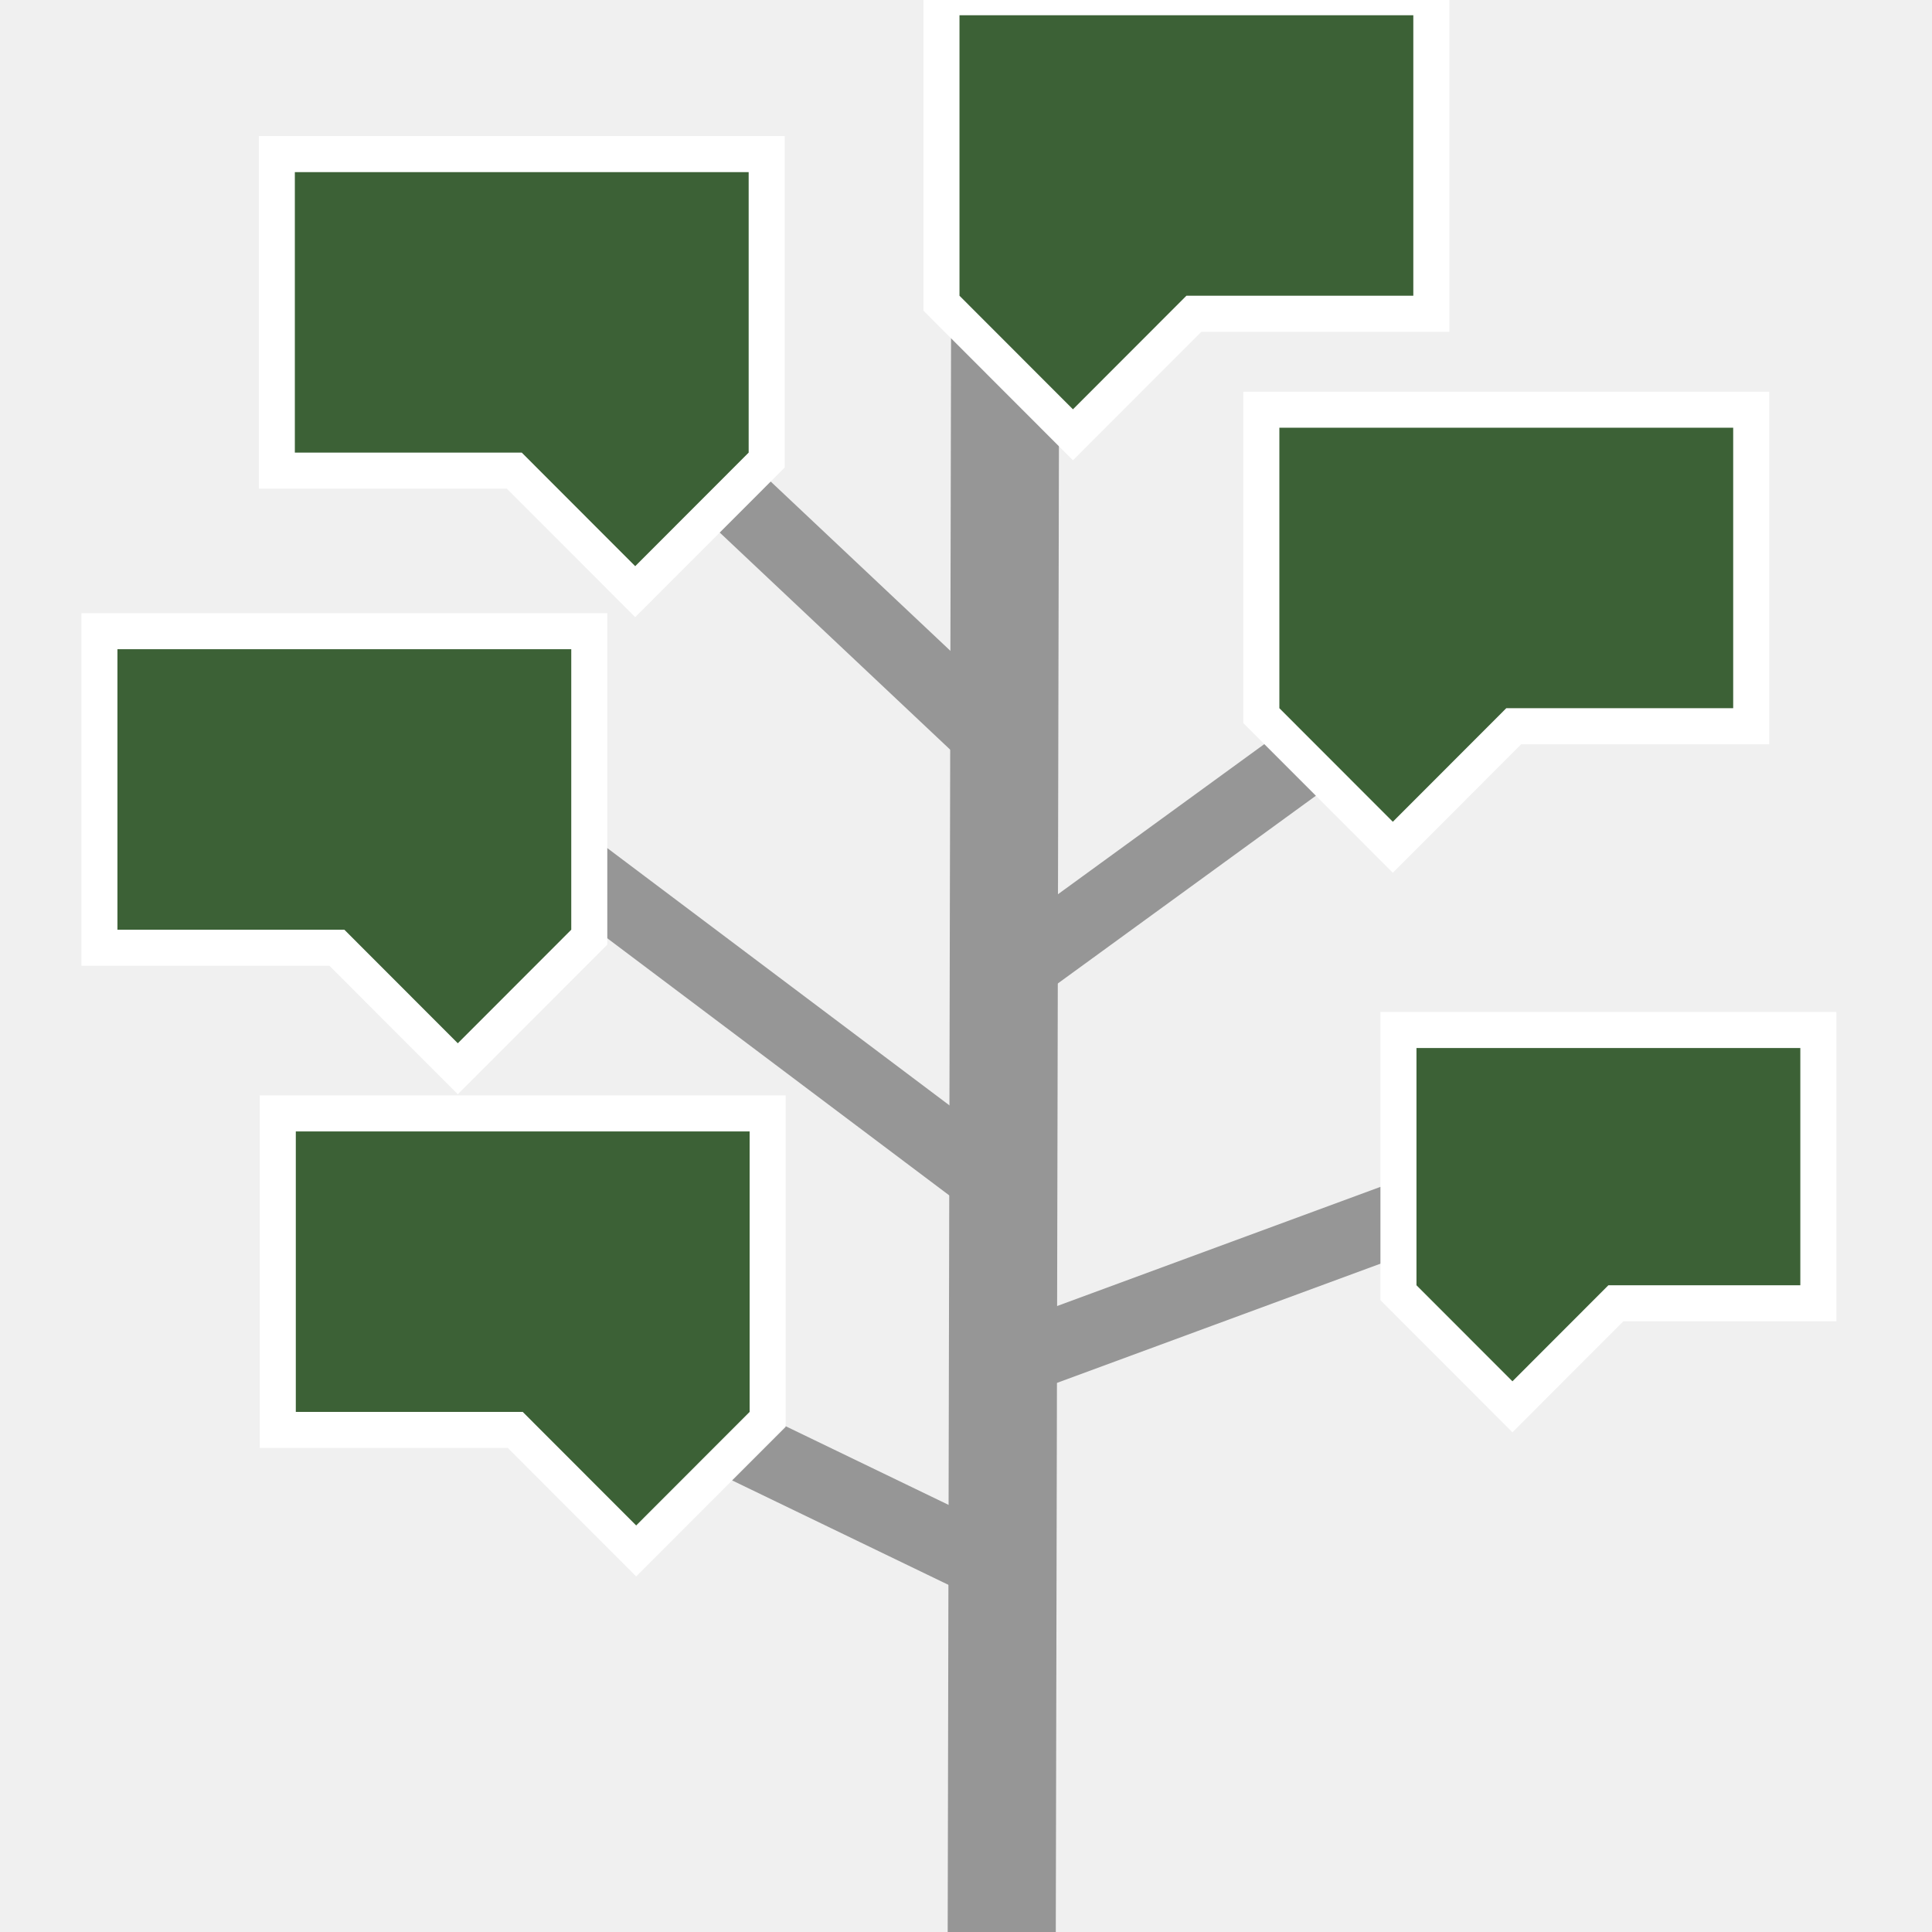
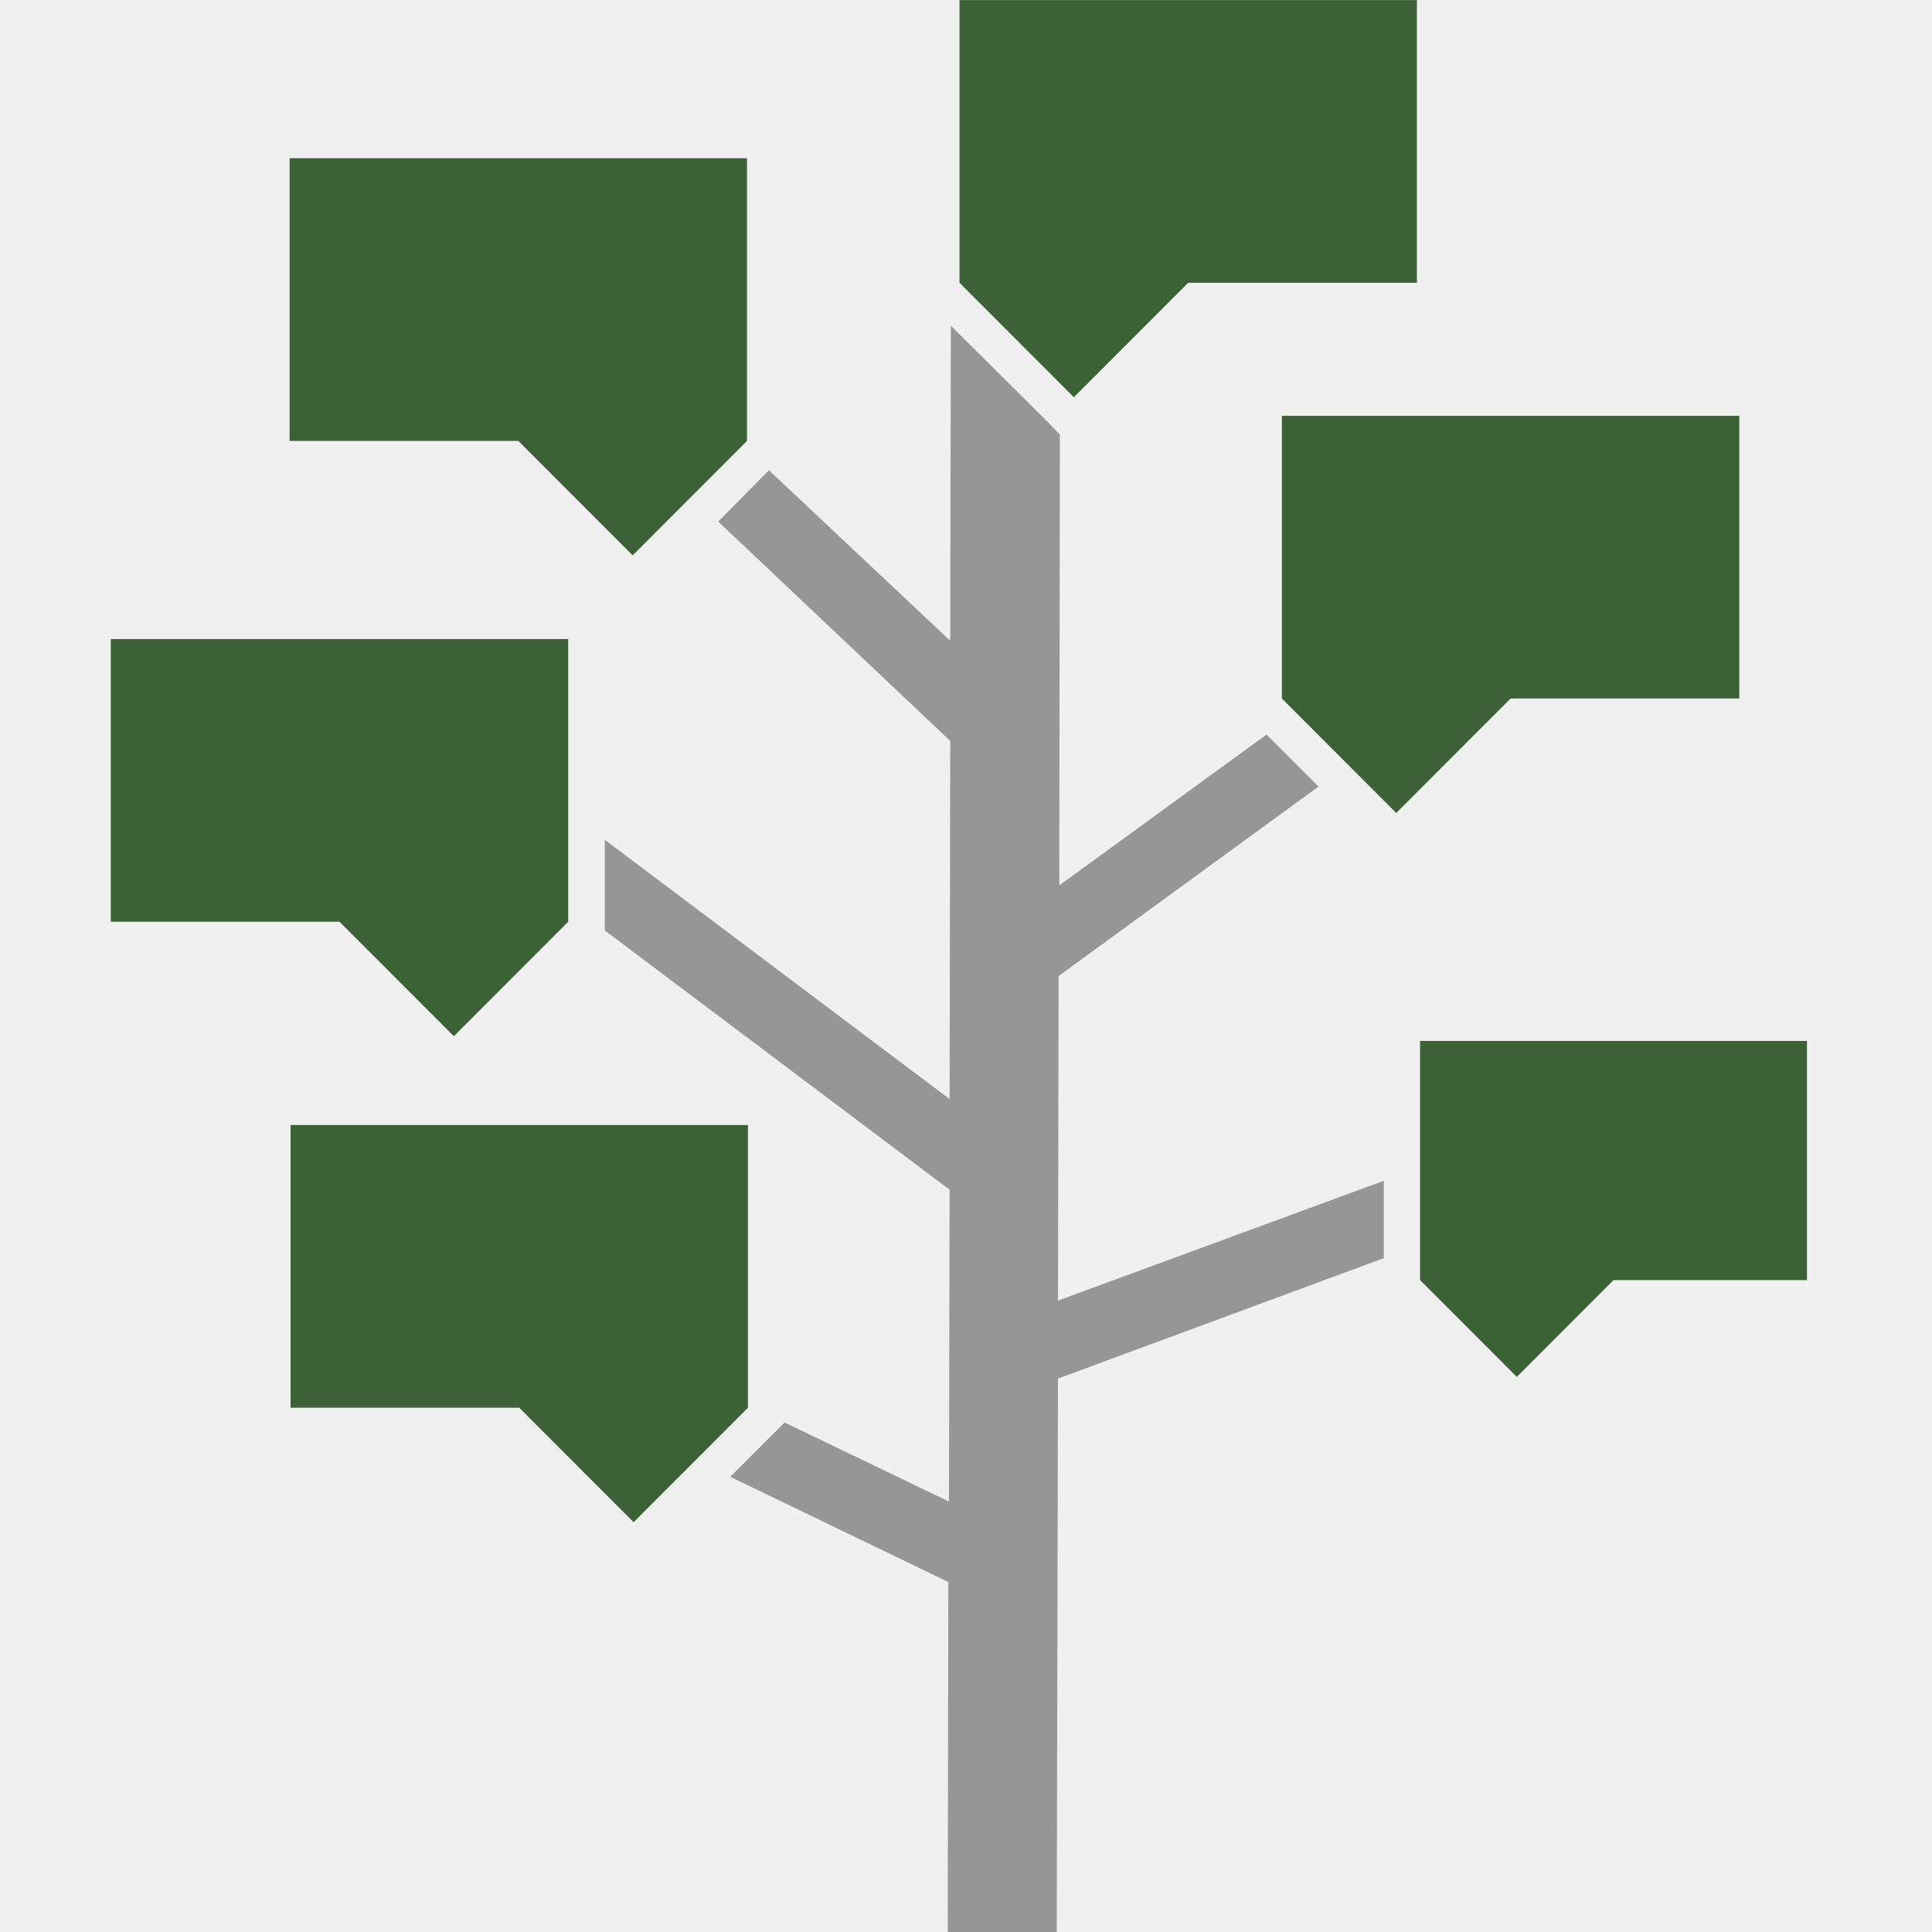
<svg xmlns="http://www.w3.org/2000/svg" version="1.1" width="96" height="96" id="svg5514">
  <defs id="defs5516" />
-   <g transform="translate(0,-956.3622)" id="layer1">
-     <g transform="matrix(1.790552,0,0,1.790552,-0.698467,-829.0334)" id="g7225">
-       <g transform="translate(-4.755707,4.502441)" id="g7312">
-         <g transform="matrix(0.08909225,0,0,0.08909225,-163.5575,1072.716)" id="g8020" style="fill:#3c6136;fill-opacity:1;stroke:#969696;stroke-opacity:1">
-           <path d="m 2205.602,-295.062 1.17,-552.42" id="path7614" style="color:#000000;fill:#3c6136;fill-opacity:1;fill-rule:nonzero;stroke:#969696;stroke-width:33.673;stroke-miterlimit:4;stroke-opacity:1;stroke-dasharray:none;marker:none;visibility:visible;display:inline;overflow:visible;enable-background:accumulate" />
-           <path d="m 2055.418,-482.358 147.844,71.388" id="path7672" style="color:#000000;fill:#3c6136;fill-opacity:1;fill-rule:nonzero;stroke:#969696;stroke-width:22.449;stroke-linecap:butt;stroke-linejoin:miter;stroke-miterlimit:4;stroke-opacity:1;stroke-dasharray:none;stroke-dashoffset:0;marker:none;visibility:visible;display:inline;overflow:visible;enable-background:accumulate" />
-           <path d="m 2367.188,-711.434 -161.586,117.552" id="path5906" style="color:#000000;fill:#3c6136;fill-opacity:1;fill-rule:nonzero;stroke:#969696;stroke-width:22.449;stroke-linecap:butt;stroke-linejoin:miter;stroke-miterlimit:4;stroke-opacity:1;stroke-dasharray:none;stroke-dashoffset:0;marker:none;visibility:visible;display:inline;overflow:visible;enable-background:accumulate" />
-           <path d="m 2069.257,-794.292 137.514,129.557" id="path5906-9" style="color:#000000;fill:#3c6136;fill-opacity:1;fill-rule:nonzero;stroke:#969696;stroke-width:22.449;stroke-linecap:butt;stroke-linejoin:miter;stroke-miterlimit:4;stroke-opacity:1;stroke-dasharray:none;stroke-dashoffset:0;marker:none;visibility:visible;display:inline;overflow:visible;enable-background:accumulate" />
-         </g>
-         <g transform="matrix(0.08909225,0,0,0.08909225,-163.5575,1072.716)" id="g6902" style="fill:#3c6136;fill-opacity:1">
-           <path d="m 2126.778,-845.434 -141.358,0 0,87.366 70.679,0 35.34,35.374 35.34,-35.374 z" id="rect5932-4-2" style="color:#000000;fill:#3c6136;fill-opacity:1;fill-rule:nonzero;stroke:#ffffff;stroke-width:22.449;stroke-opacity:1;marker:none;visibility:visible;display:inline;overflow:visible;enable-background:accumulate" />
-           <path d="m 2126.778,-845.434 -141.358,0 0,87.366 70.679,0 35.34,35.374 35.34,-35.374 z" id="rect5932-4" style="color:#000000;fill:#3c6136;fill-opacity:1;fill-rule:nonzero;stroke:none;stroke-width:22.449;marker:none;visibility:visible;display:inline;overflow:visible;enable-background:accumulate" />
-         </g>
-         <path d="m 18.427,1014.719 14.542,10.934" id="path5906-9-2" style="color:#000000;fill:#3c6136;fill-opacity:1;fill-rule:nonzero;stroke:#969696;stroke-width:2;stroke-linecap:butt;stroke-linejoin:miter;stroke-miterlimit:4;stroke-opacity:1;stroke-dasharray:none;stroke-dashoffset:0;marker:none;visibility:visible;display:inline;overflow:visible;enable-background:accumulate" />
-         <path d="m 51.023,1023.831 -18.078,6.662" id="path5906-9-2-0" style="color:#000000;fill:#3c6136;fill-opacity:1;fill-rule:nonzero;stroke:#969696;stroke-width:2;stroke-linecap:butt;stroke-linejoin:miter;stroke-miterlimit:4;stroke-opacity:1;stroke-dasharray:none;stroke-dashoffset:0;marker:none;visibility:visible;display:inline;overflow:visible;enable-background:accumulate" />
-         <g transform="matrix(-0.08909225,0,0,0.08909225,221.252,1068.363)" id="g6902-6" style="fill:#3c6136;fill-opacity:1">
-           <path d="m 2126.778,-845.434 -141.358,0 0,87.366 70.679,0 35.34,35.374 35.34,-35.374 z" id="rect5932-4-2-8" style="color:#000000;fill:#3c6136;fill-opacity:1;fill-rule:nonzero;stroke:#ffffff;stroke-width:22.449;stroke-opacity:1;marker:none;visibility:visible;display:inline;overflow:visible;enable-background:accumulate" />
-           <path d="m 2126.778,-845.434 -141.358,0 0,87.366 70.679,0 35.34,35.374 35.34,-35.374 z" id="rect5932-4-7" style="color:#000000;fill:#3c6136;fill-opacity:1;fill-rule:nonzero;stroke:none;stroke-width:22.449;marker:none;visibility:visible;display:inline;overflow:visible;enable-background:accumulate" />
-         </g>
-         <g transform="matrix(-0.08909225,0,0,0.08909225,230.1289,1079.809)" id="g6902-64" style="fill:#3c6136;fill-opacity:1">
-           <path d="m 2126.778,-845.434 -141.358,0 0,87.366 70.679,0 35.34,35.374 35.34,-35.374 z" id="rect5932-4-2-2" style="color:#000000;fill:#3c6136;fill-opacity:1;fill-rule:nonzero;stroke:#ffffff;stroke-width:22.449;stroke-opacity:1;marker:none;visibility:visible;display:inline;overflow:visible;enable-background:accumulate" />
-           <path d="m 2126.778,-845.434 -141.358,0 0,87.366 70.679,0 35.34,35.374 35.34,-35.374 z" id="rect5932-4-4" style="color:#000000;fill:#3c6136;fill-opacity:1;fill-rule:nonzero;stroke:none;stroke-width:22.449;marker:none;visibility:visible;display:inline;overflow:visible;enable-background:accumulate" />
-         </g>
-         <g transform="matrix(0.08909225,0,0,0.08909225,-168.4806,1085.956)" id="g6902-64-8" style="fill:#3c6136;fill-opacity:1">
-           <path d="m 2126.778,-845.434 -141.358,0 0,87.366 70.679,0 35.34,35.374 35.34,-35.374 z" id="rect5932-4-2-2-2" style="color:#000000;fill:#3c6136;fill-opacity:1;fill-rule:nonzero;stroke:#ffffff;stroke-width:22.449;stroke-opacity:1;marker:none;visibility:visible;display:inline;overflow:visible;enable-background:accumulate" />
-           <path d="m 2126.778,-845.434 -141.358,0 0,87.366 70.679,0 35.34,35.374 35.34,-35.374 z" id="rect5932-4-4-6" style="color:#000000;fill:#3c6136;fill-opacity:1;fill-rule:nonzero;stroke:none;stroke-width:22.449;marker:none;visibility:visible;display:inline;overflow:visible;enable-background:accumulate" />
-         </g>
-         <g transform="matrix(-0.07535653,0,0,0.07535653,204.7208,1085.41)" id="g6902-64-8-9" style="fill:#3c6136;fill-opacity:1">
-           <path d="m 2126.778,-845.434 -141.358,0 0,87.366 70.679,0 35.34,35.374 35.34,-35.374 z" id="rect5932-4-2-2-2-8" style="color:#000000;fill:#3c6136;fill-opacity:1;fill-rule:nonzero;stroke:#ffffff;stroke-width:26.54;stroke-opacity:1;marker:none;visibility:visible;display:inline;overflow:visible;enable-background:accumulate" />
-           <path d="m 2126.778,-845.434 -141.358,0 0,87.366 70.679,0 35.34,35.374 35.34,-35.374 z" id="rect5932-4-4-6-6" style="color:#000000;fill:#3c6136;fill-opacity:1;fill-rule:nonzero;stroke:none;stroke-width:22.449;marker:none;visibility:visible;display:inline;overflow:visible;enable-background:accumulate" />
-         </g>
-         <g transform="matrix(0.08909225,0,0,0.08909225,-163.5308,1099.337)" id="g6902-64-8-9-1" style="fill:#3c6136;fill-opacity:1">
-           <path d="m 2126.778,-845.434 -141.358,0 0,87.366 70.679,0 35.34,35.374 35.34,-35.374 z" id="rect5932-4-2-2-2-8-7" style="color:#000000;fill:#3c6136;fill-opacity:1;fill-rule:nonzero;stroke:#ffffff;stroke-width:22.449;stroke-opacity:1;marker:none;visibility:visible;display:inline;overflow:visible;enable-background:accumulate" />
-           <path d="m 2126.778,-845.434 -141.358,0 0,87.366 70.679,0 35.34,35.374 35.34,-35.374 z" id="rect5932-4-4-6-6-2" style="color:#000000;fill:#3c6136;fill-opacity:1;fill-rule:nonzero;stroke:none;stroke-width:22.449;marker:none;visibility:visible;display:inline;overflow:visible;enable-background:accumulate" />
-         </g>
-       </g>
-     </g>
+   <path d="m 47.247,16.185 -0.031,15.654 -9.008,-8.473 -2.52,2.551 11.528,10.898 -0.032,17.796 -17.134,-12.882 0,4.063 0,0.441 17.134,12.882 -0.031,15.496 -8.189,-3.937 0,0.031 -0.535,0.535 -2.142,2.142 10.835,5.228 -0.031,17.733 5.417,0 0.063,-27.843 16.189,-5.984 0,-3.843 -16.189,5.953 0.031,-16.126 12.914,-9.417 -2.583,-2.583 -10.299,7.496 0.032,-22.394 -0.567,-0.598 -4.85,-4.819 z" id="path3934" style="font-size:medium;font-style:normal;font-variant:normal;font-weight:normal;font-stretch:normal;text-indent:0;text-align:start;text-decoration:none;line-height:normal;letter-spacing:normal;word-spacing:normal;text-transform:none;direction:ltr;block-progression:tb;writing-mode:lr-tb;text-anchor:start;baseline-shift:baseline;color:#000000;fill:#969696;fill-opacity:1;fill-rule:nonzero;stroke:none;stroke-width:33.673;marker:none;visibility:visible;display:inline;overflow:visible;enable-background:accumulate;font-family:Sans;-inkscape-font-specification:Sans" />
+   <g transform="matrix(0.1607831,0,0,0.1607831,-304.8316,143.7923)" id="g6902" style="fill:#3c6136;fill-opacity:1">
+     <path d="m 2126.778,-845.434 -141.358,0 0,87.366 70.679,0 35.34,35.374 35.34,-35.374 z" id="rect5932-4" style="color:#000000;fill:#3c6136;fill-opacity:1;fill-rule:nonzero;stroke:none;stroke-width:22.449;marker:none;visibility:visible;display:inline;overflow:visible;enable-background:accumulate" />
+   </g>
+   <g transform="matrix(-0.1607831,0,0,0.1607831,389.627,135.9355)" id="g6902-6" style="fill:#3c6136;fill-opacity:1">
+     <path d="m 2126.778,-845.434 -141.358,0 0,87.366 70.679,0 35.34,35.374 35.34,-35.374 z" id="rect5932-4-7" style="color:#000000;fill:#3c6136;fill-opacity:1;fill-rule:nonzero;stroke:none;stroke-width:22.449;marker:none;visibility:visible;display:inline;overflow:visible;enable-background:accumulate" />
+   </g>
+   <g transform="matrix(-0.1607831,0,0,0.1607831,405.6468,156.5926)" id="g6902-64" style="fill:#3c6136;fill-opacity:1">
+     <path d="m 2126.778,-845.434 -141.358,0 0,87.366 70.679,0 35.34,35.374 35.34,-35.374 z" id="rect5932-4-4" style="color:#000000;fill:#3c6136;fill-opacity:1;fill-rule:nonzero;stroke:none;stroke-width:22.449;marker:none;visibility:visible;display:inline;overflow:visible;enable-background:accumulate" />
+   </g>
+   <g transform="matrix(0.1607831,0,0,0.1607831,-313.7163,167.6851)" id="g6902-64-8" style="fill:#3c6136;fill-opacity:1">
+     <path d="m 2126.778,-845.434 -141.358,0 0,87.366 70.679,0 35.34,35.374 35.34,-35.374 z" id="rect5932-4-4-6" style="color:#000000;fill:#3c6136;fill-opacity:1;fill-rule:nonzero;stroke:none;stroke-width:22.449;marker:none;visibility:visible;display:inline;overflow:visible;enable-background:accumulate" />
+   </g>
+   <g transform="matrix(-0.1359945,0,0,0.1359945,359.7934,166.7001)" id="g6902-64-8-9" style="fill:#3c6136;fill-opacity:1">
+     <path d="m 2126.778,-845.434 -141.358,0 0,87.366 70.679,0 35.34,35.374 35.34,-35.374 z" id="rect5932-4-4-6-6" style="color:#000000;fill:#3c6136;fill-opacity:1;fill-rule:nonzero;stroke:none;stroke-width:22.449;marker:none;visibility:visible;display:inline;overflow:visible;enable-background:accumulate" />
+   </g>
+   <g transform="matrix(0.1607831,0,0,0.1607831,-304.7835,191.834)" id="g6902-64-8-9-1" style="fill:#3c6136;fill-opacity:1">
+     <path d="m 2126.778,-845.434 -141.358,0 0,87.366 70.679,0 35.34,35.374 35.34,-35.374 z" id="rect5932-4-4-6-6-2" style="color:#000000;fill:#3c6136;fill-opacity:1;fill-rule:nonzero;stroke:none;stroke-width:22.449;marker:none;visibility:visible;display:inline;overflow:visible;enable-background:accumulate" />
  </g>
</svg>
